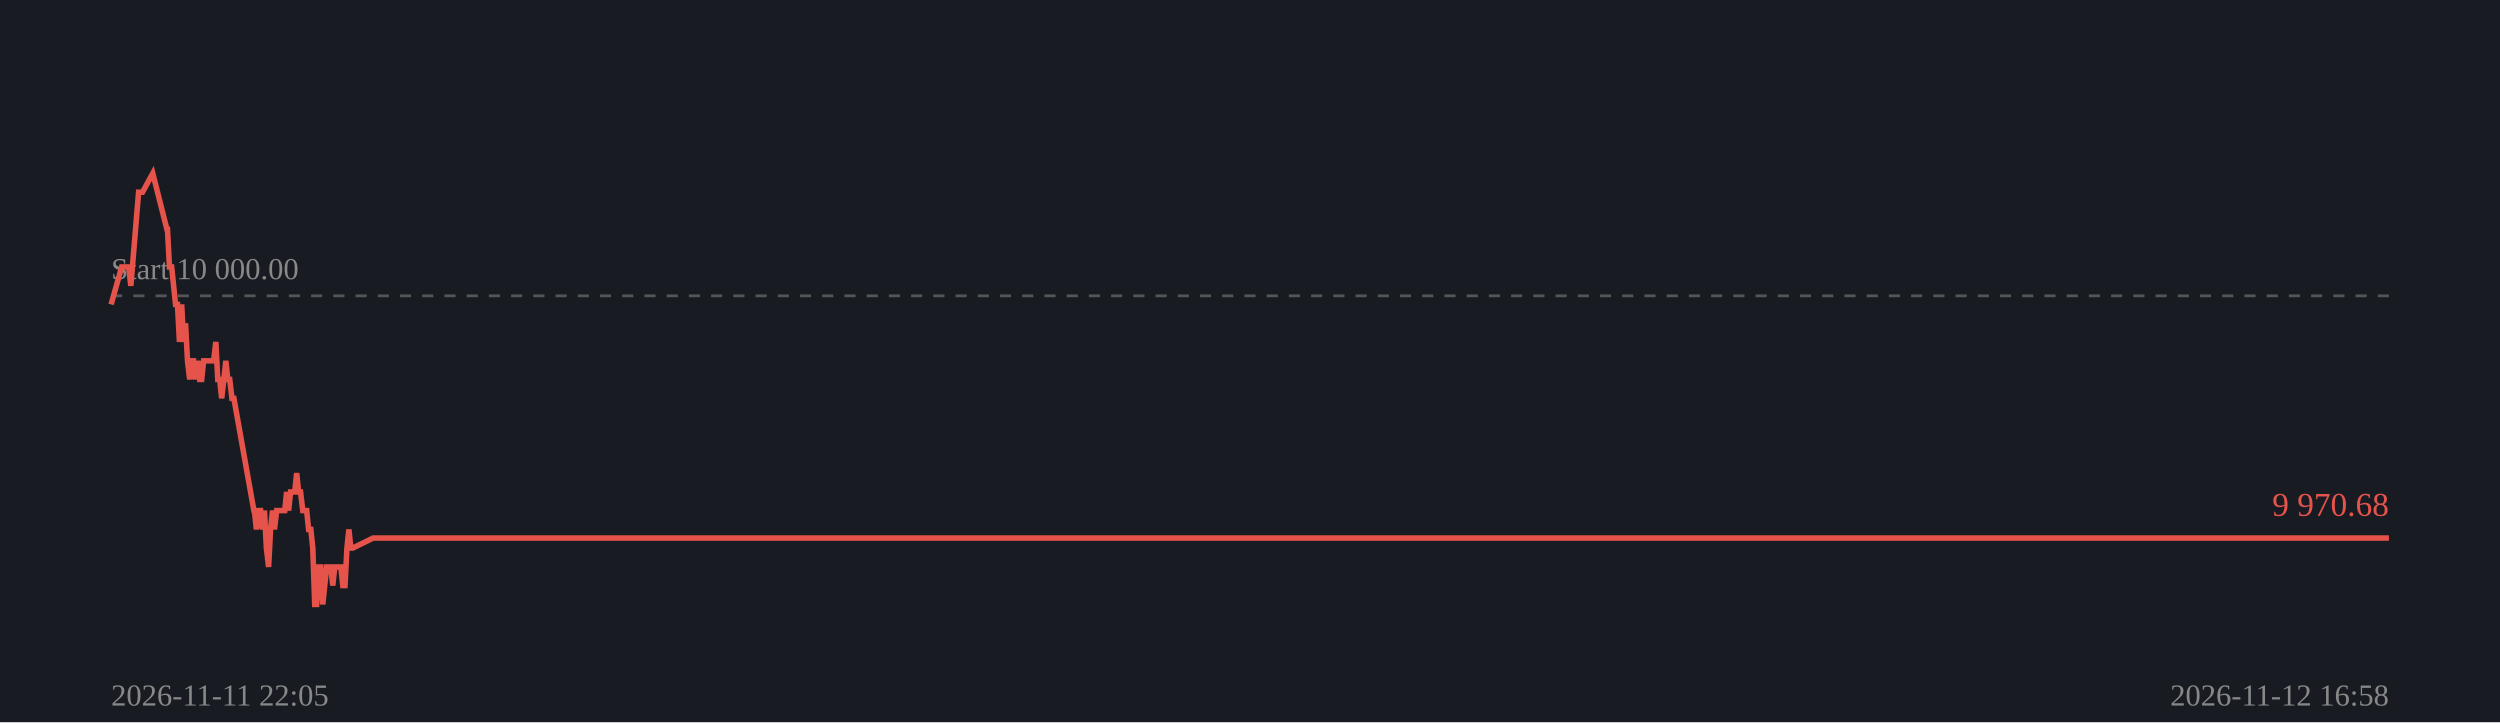
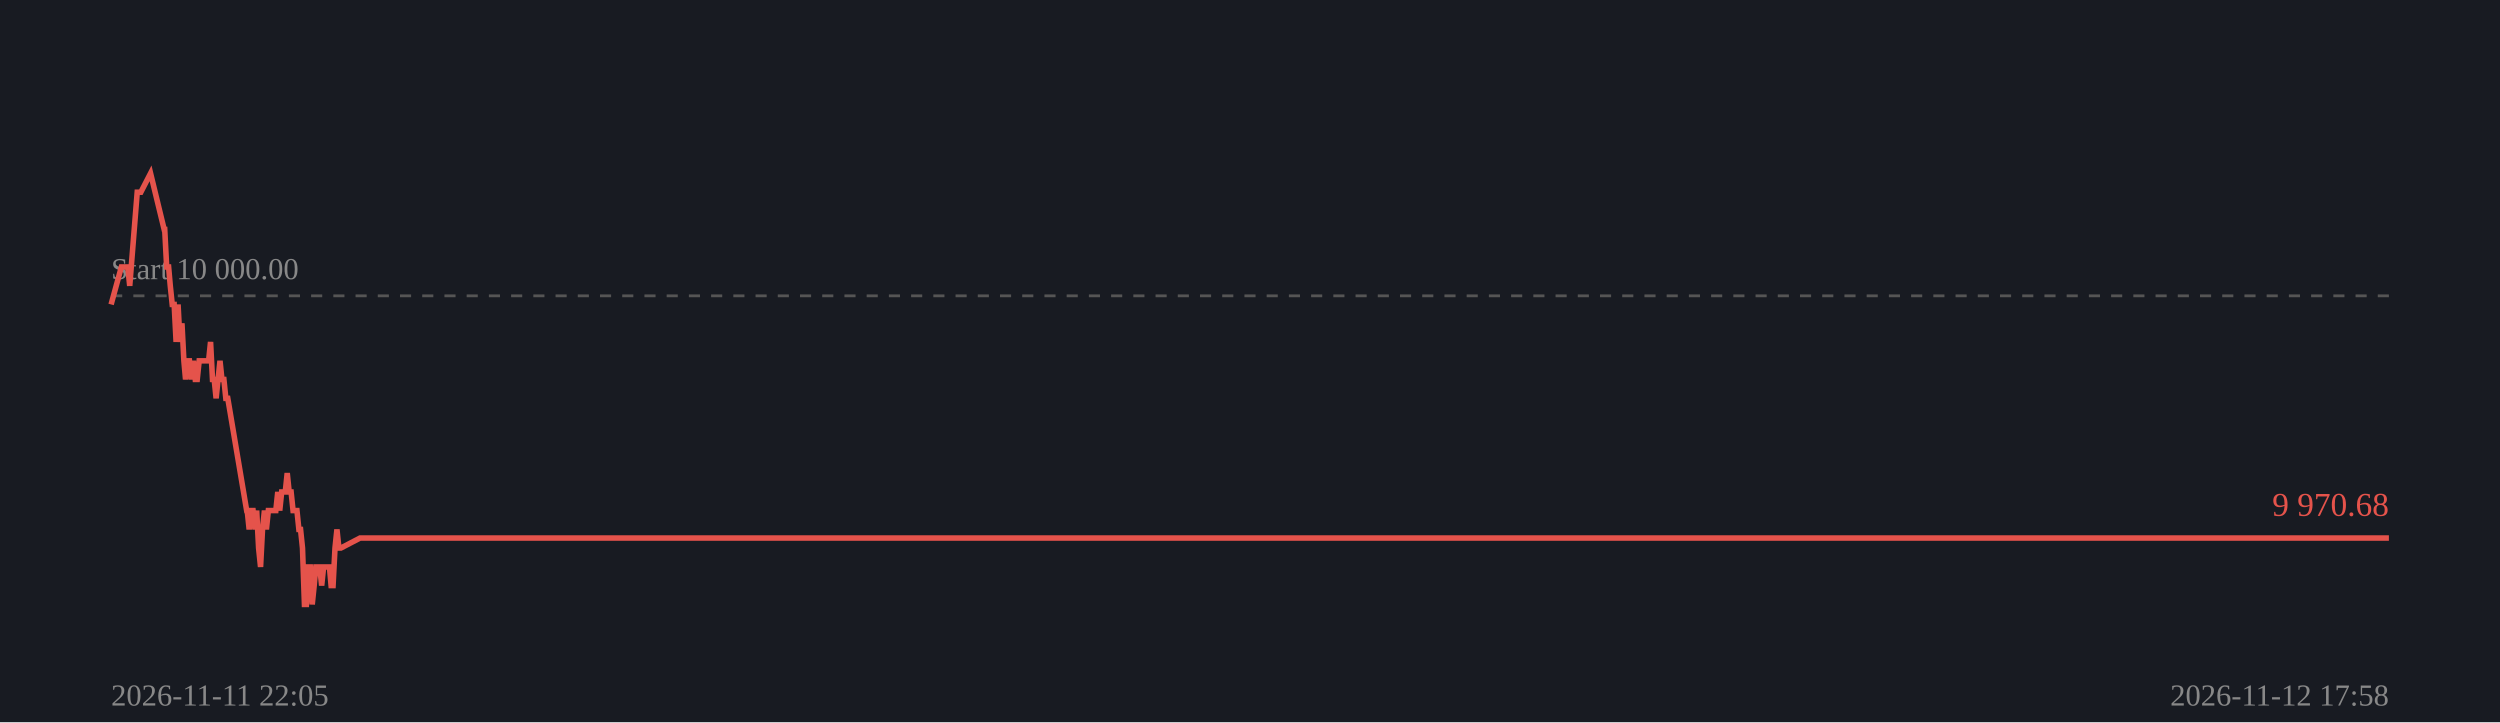
<svg xmlns="http://www.w3.org/2000/svg" viewBox="0 0 900 260" width="900" height="260">
  <rect width="900" height="260" fill="#181b22" />
  <line x1="40" y1="106.5" x2="860" y2="106.5" stroke="#555" stroke-dasharray="4 4" />
  <text x="40" y="100.5" fill="#888" font-size="11">Start 10 000.00</text>
-   <path d="M40.0,109.6 L43.8,96.1 L46.3,96.1 L47.1,102.9 L49.9,69.2 L51.3,69.2 L55.0,62.4 L60.1,82.6 L60.3,82.6 L61.0,96.1 L61.8,96.1 L62.5,102.9 L63.2,109.6 L63.9,109.6 L64.6,123.1 L65.4,109.6 L66.1,123.1 L66.8,116.4 L67.5,129.9 L68.3,136.6 L69.0,129.9 L69.7,129.9 L70.4,136.6 L71.2,129.9 L71.9,136.6 L72.6,136.6 L73.3,129.9 L74.1,129.9 L74.8,129.9 L75.5,129.9 L76.2,129.9 L76.9,129.9 L77.7,123.1 L78.4,136.6 L79.1,136.6 L79.8,143.4 L80.6,136.6 L81.3,129.9 L82.0,136.6 L82.7,136.6 L83.5,143.4 L84.2,143.4 L91.4,183.8 L91.6,183.8 L92.3,190.6 L93.0,183.8 L93.8,183.8 L94.5,190.6 L95.2,183.8 L95.9,197.3 L96.7,204.1 L97.4,190.6 L98.1,183.8 L98.8,190.6 L99.6,183.8 L100.3,183.8 L101.0,183.8 L101.7,183.8 L102.5,183.8 L103.2,177.1 L103.9,183.8 L104.6,177.1 L105.3,177.1 L106.1,177.1 L106.8,170.3 L107.5,177.1 L108.2,177.1 L109.0,183.8 L109.7,183.8 L110.4,183.8 L111.1,190.6 L111.9,190.6 L112.6,197.3 L113.3,217.6 L114.0,217.6 L114.8,204.1 L115.5,204.1 L116.2,217.6 L116.9,210.8 L117.6,204.1 L118.4,204.1 L119.1,204.1 L119.8,210.8 L120.5,204.1 L121.3,204.1 L122.0,204.1 L122.7,204.1 L123.4,210.8 L124.2,210.8 L124.9,197.3 L125.6,190.6 L126.3,197.3 L127.0,197.3 L134.3,193.7 L134.5,193.7 L135.2,193.7 L136.0,193.7 L136.7,193.7 L137.4,193.7 L138.1,193.7 L138.9,193.7 L139.6,193.7 L140.3,193.7 L141.0,193.7 L141.7,193.7 L142.5,193.7 L143.2,193.7 L143.9,193.7 L144.6,193.7 L145.4,193.7 L146.1,193.7 L146.8,193.7 L147.5,193.7 L148.3,193.7 L149.0,193.7 L149.7,193.7 L150.4,193.7 L151.2,193.7 L151.9,193.7 L152.6,193.7 L153.3,193.7 L154.0,193.7 L154.8,193.7 L155.5,193.7 L156.2,193.7 L156.9,193.7 L157.7,193.7 L158.4,193.7 L159.1,193.7 L159.8,193.7 L160.6,193.7 L161.3,193.7 L162.0,193.7 L162.7,193.7 L163.5,193.7 L164.2,193.7 L164.9,193.7 L165.6,193.7 L166.3,193.7 L167.1,193.7 L167.8,193.7 L168.5,193.7 L169.2,193.7 L170.0,193.7 L170.7,193.7 L171.8,193.7 L171.9,193.7 L172.7,193.7 L173.4,193.7 L174.1,193.7 L174.8,193.7 L175.5,193.7 L176.3,193.7 L177.0,193.7 L177.7,193.7 L178.4,193.7 L179.2,193.7 L179.9,193.7 L180.6,193.7 L181.3,193.7 L182.1,193.7 L182.8,193.7 L183.5,193.7 L184.2,193.7 L185.0,193.7 L185.7,193.7 L186.4,193.7 L187.1,193.7 L187.9,193.7 L188.6,193.7 L189.3,193.7 L190.0,193.7 L190.8,193.7 L191.5,193.7 L192.2,193.7 L192.9,193.7 L193.6,193.7 L194.4,193.7 L195.1,193.7 L195.8,193.7 L196.5,193.7 L197.3,193.7 L198.0,193.7 L198.7,193.7 L199.4,193.7 L200.2,193.7 L200.9,193.7 L201.6,193.7 L202.3,193.7 L203.1,193.7 L203.8,193.7 L204.5,193.7 L205.2,193.7 L205.9,193.7 L206.7,193.7 L207.4,193.7 L208.1,193.7 L208.8,193.7 L209.6,193.7 L210.3,193.7 L211.0,193.7 L211.7,193.7 L212.5,193.7 L213.2,193.7 L214.3,193.7 L214.5,193.7 L215.2,193.7 L215.9,193.7 L216.6,193.7 L217.3,193.7 L218.1,193.7 L218.8,193.7 L219.5,193.7 L220.2,193.7 L221.0,193.7 L221.7,193.7 L222.4,193.7 L223.1,193.7 L223.9,193.7 L224.6,193.7 L225.3,193.7 L226.0,193.7 L226.8,193.7 L227.5,193.7 L228.2,193.7 L228.9,193.7 L229.6,193.7 L230.4,193.7 L231.1,193.7 L231.8,193.7 L232.5,193.7 L233.3,193.7 L234.0,193.7 L234.7,193.7 L235.4,193.7 L236.2,193.7 L236.9,193.7 L237.6,193.7 L238.3,193.7 L239.1,193.7 L239.8,193.7 L240.5,193.7 L241.2,193.7 L241.9,193.7 L242.7,193.7 L243.4,193.7 L244.1,193.7 L244.8,193.7 L245.6,193.7 L246.3,193.7 L247.0,193.7 L247.7,193.7 L248.5,193.7 L249.2,193.7 L249.9,193.7 L250.6,193.7 L251.4,193.7 L252.1,193.7 L252.8,193.7 L253.5,193.7 L254.2,193.7 L255.0,193.7 L255.7,193.7 L256.8,193.7 L257.0,193.7 L257.7,193.7 L258.4,193.7 L259.1,193.7 L259.9,193.7 L260.6,193.7 L261.3,193.7 L262.0,193.7 L262.8,193.7 L263.5,193.7 L264.2,193.7 L264.9,193.7 L265.6,193.7 L266.4,193.7 L267.1,193.7 L267.8,193.7 L268.5,193.7 L269.3,193.7 L270.0,193.7 L270.7,193.7 L271.4,193.7 L272.2,193.7 L272.9,193.7 L273.6,193.7 L274.3,193.7 L275.1,193.7 L275.8,193.7 L276.5,193.7 L277.2,193.7 L277.9,193.7 L278.7,193.7 L279.4,193.7 L280.1,193.7 L280.8,193.7 L281.6,193.7 L282.3,193.7 L283.0,193.7 L283.7,193.7 L284.5,193.7 L285.2,193.7 L285.9,193.7 L286.6,193.7 L287.4,193.7 L288.1,193.7 L288.8,193.7 L289.5,193.7 L290.2,193.7 L291.0,193.7 L291.7,193.7 L292.4,193.7 L293.1,193.7 L293.9,193.7 L294.6,193.7 L295.3,193.7 L296.0,193.7 L296.8,193.7 L297.5,193.7 L298.2,193.7 L299.3,193.7 L299.4,193.7 L300.2,193.7 L300.9,193.7 L301.6,193.7 L302.3,193.7 L303.1,193.7 L303.8,193.7 L304.5,193.7 L305.2,193.7 L305.9,193.7 L306.7,193.7 L307.4,193.7 L308.1,193.7 L308.8,193.7 L309.6,193.7 L310.3,193.7 L311.0,193.7 L311.7,193.7 L312.5,193.7 L313.2,193.7 L313.9,193.7 L314.6,193.7 L315.4,193.7 L316.1,193.7 L316.8,193.7 L317.5,193.7 L318.3,193.7 L319.0,193.7 L319.7,193.7 L320.4,193.7 L321.1,193.7 L321.9,193.7 L322.6,193.7 L323.3,193.7 L324.0,193.7 L324.8,193.7 L325.5,193.7 L326.2,193.7 L326.9,193.7 L327.7,193.7 L328.4,193.7 L329.1,193.7 L329.8,193.7 L330.6,193.7 L331.3,193.7 L332.0,193.7 L332.7,193.7 L333.5,193.7 L334.2,193.7 L334.9,193.7 L335.6,193.7 L336.3,193.7 L337.1,193.7 L337.8,193.7 L338.5,193.7 L339.2,193.7 L340.0,193.7 L340.7,193.7 L341.8,193.7 L341.9,193.7 L342.6,193.7 L343.4,193.7 L344.1,193.7 L344.8,193.7 L345.5,193.7 L346.2,193.7 L347.0,193.7 L347.7,193.7 L348.4,193.7 L349.1,193.7 L349.9,193.7 L350.6,193.7 L351.3,193.7 L352.0,193.7 L352.8,193.7 L353.5,193.7 L354.2,193.7 L354.9,193.7 L355.7,193.7 L356.4,193.7 L357.1,193.7 L357.8,193.7 L358.5,193.7 L359.3,193.7 L360.0,193.7 L360.7,193.7 L361.4,193.7 L362.2,193.7 L362.9,193.7 L363.6,193.7 L364.3,193.7 L365.1,193.7 L365.8,193.7 L366.5,193.7 L367.2,193.7 L368.0,193.7 L368.7,193.7 L369.4,193.7 L370.1,193.7 L370.9,193.7 L371.6,193.7 L372.3,193.7 L373.0,193.7 L373.7,193.7 L374.5,193.7 L375.2,193.7 L375.9,193.7 L376.6,193.7 L377.4,193.7 L378.1,193.7 L378.8,193.7 L379.5,193.7 L380.3,193.7 L381.0,193.7 L381.7,193.7 L382.4,193.7 L383.2,193.7 L384.3,193.7 L384.5,193.7 L385.2,193.7 L385.9,193.7 L386.7,193.7 L387.4,193.7 L388.1,193.7 L388.8,193.7 L389.5,193.7 L390.3,193.7 L391.0,193.7 L391.7,193.7 L392.4,193.7 L393.2,193.7 L393.9,193.7 L394.6,193.7 L395.3,193.7 L396.1,193.7 L396.8,193.7 L397.5,193.7 L398.2,193.7 L399.0,193.7 L399.7,193.7 L400.4,193.7 L401.1,193.7 L401.8,193.7 L402.6,193.7 L403.3,193.7 L404.0,193.7 L404.7,193.7 L405.5,193.7 L406.2,193.7 L406.9,193.7 L407.6,193.7 L408.4,193.7 L409.1,193.7 L409.8,193.7 L410.5,193.7 L411.3,193.7 L412.0,193.7 L412.7,193.7 L413.4,193.7 L414.1,193.7 L414.9,193.7 L415.6,193.7 L416.3,193.7 L417.0,193.7 L417.8,193.7 L418.5,193.7 L419.2,193.7 L419.9,193.7 L420.7,193.7 L421.4,193.7 L422.1,193.7 L422.8,193.7 L423.5,193.7 L424.3,193.7 L425.0,193.7 L425.7,193.7 L426.8,193.7 L427.0,193.7 L427.7,193.7 L428.4,193.7 L429.2,193.7 L429.9,193.7 L430.6,193.7 L431.3,193.7 L432.4,193.7 L432.6,193.7 L433.3,193.7 L434.0,193.7 L434.8,193.7 L435.5,193.7 L436.2,193.7 L436.9,193.7 L437.6,193.7 L438.4,193.7 L439.1,193.7 L439.8,193.7 L440.5,193.7 L441.3,193.7 L442.0,193.7 L442.7,193.7 L443.4,193.7 L444.2,193.7 L444.9,193.7 L445.6,193.7 L446.3,193.7 L447.1,193.7 L447.8,193.7 L448.5,193.7 L449.2,193.7 L449.9,193.7 L450.7,193.7 L451.4,193.7 L452.1,193.7 L452.8,193.7 L453.6,193.7 L454.3,193.7 L455.0,193.7 L455.7,193.7 L456.5,193.7 L457.2,193.7 L457.9,193.7 L458.6,193.7 L459.4,193.7 L460.1,193.7 L460.8,193.7 L461.5,193.7 L462.2,193.7 L463.0,193.7 L463.7,193.7 L464.4,193.7 L465.1,193.7 L465.9,193.7 L466.6,193.7 L467.3,193.7 L468.0,193.7 L468.8,193.7 L469.5,193.7 L470.2,193.7 L470.9,193.7 L471.7,193.7 L472.4,193.7 L473.1,193.7 L473.8,193.7 L475.0,193.7 L475.1,193.7 L475.8,193.7 L476.6,193.7 L477.3,193.7 L478.0,193.7 L478.7,193.7 L479.5,193.7 L480.2,193.7 L480.9,193.7 L481.6,193.7 L482.4,193.7 L483.1,193.7 L483.8,193.7 L484.5,193.7 L485.3,193.7 L486.0,193.7 L486.7,193.7 L487.4,193.7 L488.1,193.7 L488.9,193.7 L489.6,193.7 L490.3,193.7 L491.0,193.7 L491.8,193.7 L492.5,193.7 L493.2,193.7 L493.9,193.7 L494.7,193.7 L495.4,193.7 L496.1,193.7 L496.8,193.7 L497.6,193.7 L498.3,193.7 L499.0,193.7 L499.7,193.7 L500.5,193.7 L501.2,193.7 L501.9,193.7 L502.6,193.7 L503.4,193.7 L504.1,193.7 L504.8,193.7 L505.5,193.7 L506.2,193.7 L507.0,193.7 L507.7,193.7 L508.4,193.7 L509.1,193.7 L509.9,193.7 L510.6,193.7 L511.3,193.7 L512.0,193.7 L512.8,193.7 L513.5,193.7 L514.2,193.7 L514.9,193.7 L515.7,193.7 L516.4,193.7 L517.5,193.7 L517.7,193.7 L518.4,193.7 L519.1,193.7 L519.9,193.7 L520.6,193.7 L521.3,193.7 L522.0,193.7 L522.8,193.7 L523.5,193.7 L524.2,193.7 L524.9,193.7 L525.7,193.7 L526.4,193.7 L527.1,193.7 L527.8,193.7 L528.6,193.7 L529.3,193.7 L530.0,193.7 L530.7,193.7 L531.5,193.7 L532.2,193.7 L532.9,193.7 L533.6,193.7 L534.4,193.7 L535.1,193.7 L535.8,193.7 L536.5,193.7 L537.3,193.7 L538.0,193.7 L538.7,193.7 L539.4,193.7 L540.1,193.7 L540.9,193.7 L541.6,193.7 L542.3,193.7 L543.0,193.7 L543.8,193.7 L544.5,193.7 L545.2,193.7 L545.9,193.7 L546.7,193.7 L547.4,193.7 L548.1,193.7 L548.8,193.7 L549.6,193.7 L550.3,193.7 L551.0,193.7 L551.7,193.7 L552.4,193.7 L553.2,193.7 L553.9,193.7 L554.6,193.7 L555.3,193.7 L556.1,193.7 L556.8,193.7 L557.5,193.7 L558.2,193.7 L559.0,193.7 L606.4,193.7 L606.6,193.7 L607.3,193.7 L608.0,193.7 L608.7,193.7 L609.5,193.7 L610.2,193.7 L610.9,193.7 L611.6,193.7 L612.4,193.7 L613.1,193.7 L613.8,193.7 L614.5,193.7 L615.2,193.7 L616.0,193.7 L616.7,193.7 L617.4,193.7 L618.1,193.7 L618.9,193.7 L619.6,193.7 L620.3,193.7 L621.0,193.7 L621.8,193.7 L622.5,193.7 L623.2,193.7 L623.9,193.7 L624.7,193.7 L625.4,193.7 L626.1,193.7 L626.8,193.7 L627.5,193.7 L628.3,193.7 L629.0,193.7 L629.7,193.7 L630.4,193.7 L631.2,193.7 L631.9,193.7 L632.6,193.7 L633.3,193.7 L634.1,193.7 L634.8,193.7 L635.5,193.7 L636.2,193.7 L637.0,193.7 L637.7,193.7 L638.4,193.7 L639.1,193.7 L639.8,193.7 L640.6,193.7 L641.3,193.7 L642.0,193.7 L642.7,193.7 L643.5,193.7 L644.1,193.7 L644.2,193.7 L644.9,193.7 L645.6,193.7 L646.3,193.7 L647.1,193.7 L647.8,193.7 L648.5,193.7 L649.2,193.7 L650.0,193.7 L650.7,193.7 L651.4,193.7 L652.1,193.7 L652.9,193.7 L653.6,193.7 L654.3,193.7 L655.0,193.7 L655.7,193.7 L656.5,193.7 L657.2,193.7 L657.9,193.7 L658.6,193.7 L659.4,193.7 L660.1,193.7 L660.8,193.7 L661.5,193.7 L662.3,193.7 L663.0,193.7 L663.7,193.7 L664.4,193.7 L665.2,193.7 L665.9,193.7 L666.6,193.7 L667.3,193.7 L668.1,193.7 L668.8,193.7 L669.5,193.7 L670.2,193.7 L671.0,193.7 L671.7,193.7 L672.4,193.7 L673.1,193.7 L673.9,193.7 L674.6,193.7 L675.3,193.7 L676.0,193.7 L676.7,193.7 L677.5,193.7 L678.2,193.7 L678.9,193.7 L679.6,193.7 L680.4,193.7 L681.1,193.7 L681.8,193.7 L682.5,193.7 L683.3,193.7 L684.0,193.7 L684.7,193.7 L685.4,193.7 L686.2,193.7 L686.9,193.7 L687.5,193.7 L687.6,193.7 L688.4,193.7 L689.1,193.7 L689.8,193.7 L690.5,193.7 L691.2,193.7 L692.0,193.7 L692.7,193.7 L693.4,193.7 L694.1,193.7 L694.9,193.7 L695.6,193.7 L696.3,193.7 L697.0,193.7 L697.8,193.7 L698.5,193.7 L699.2,193.7 L699.9,193.7 L700.7,193.7 L701.4,193.7 L702.1,193.7 L702.8,193.7 L703.6,193.7 L704.3,193.7 L705.0,193.7 L705.7,193.7 L706.5,193.7 L707.2,193.7 L707.9,193.7 L708.6,193.7 L709.4,193.7 L710.1,193.7 L710.8,193.7 L711.5,193.7 L712.3,193.7 L713.0,193.7 L713.7,193.7 L714.4,193.7 L715.1,193.7 L715.9,193.7 L716.6,193.7 L717.3,193.7 L718.0,193.7 L718.8,193.7 L719.5,193.7 L720.2,193.7 L720.9,193.7 L721.7,193.7 L722.4,193.7 L723.1,193.7 L723.8,193.7 L724.6,193.7 L725.3,193.7 L726.0,193.7 L726.7,193.7 L727.4,193.7 L728.2,193.7 L728.9,193.7 L729.6,193.7 L730.3,193.7 L730.8,193.7 L731.0,193.7 L731.7,193.7 L732.4,193.7 L733.2,193.7 L733.9,193.7 L734.6,193.7 L735.3,193.7 L736.1,193.7 L736.8,193.7 L737.5,193.7 L738.2,193.7 L739.0,193.7 L739.7,193.7 L740.4,193.7 L741.1,193.7 L741.9,193.7 L742.6,193.7 L743.3,193.7 L744.0,193.7 L744.7,193.7 L745.5,193.7 L746.2,193.7 L746.9,193.7 L747.6,193.7 L748.4,193.7 L749.1,193.7 L749.8,193.7 L750.5,193.7 L751.3,193.7 L752.0,193.7 L752.7,193.7 L753.4,193.7 L754.2,193.7 L754.9,193.7 L755.6,193.7 L756.3,193.7 L757.0,193.7 L757.8,193.7 L758.5,193.7 L759.2,193.7 L759.9,193.7 L760.7,193.7 L761.4,193.7 L762.1,193.7 L762.8,193.7 L763.6,193.7 L764.3,193.7 L765.0,193.7 L765.7,193.7 L766.5,193.7 L767.2,193.7 L767.9,193.7 L768.6,193.7 L769.3,193.7 L770.1,193.7 L770.8,193.7 L771.5,193.7 L772.2,193.7 L773.0,193.7 L773.7,193.7 L774.4,193.7 L774.6,193.7 L775.3,193.7 L776.0,193.7 L776.8,193.7 L777.5,193.7 L778.2,193.7 L778.9,193.7 L779.7,193.7 L780.4,193.7 L781.1,193.7 L781.8,193.7 L782.6,193.7 L783.3,193.7 L784.0,193.7 L784.7,193.7 L785.4,193.7 L786.2,193.7 L786.9,193.7 L787.6,193.7 L788.3,193.7 L789.1,193.7 L789.8,193.7 L790.5,193.7 L791.2,193.7 L792.0,193.7 L792.7,193.7 L793.4,193.7 L794.1,193.7 L794.9,193.7 L795.6,193.7 L796.3,193.7 L797.0,193.7 L797.8,193.7 L798.5,193.7 L799.2,193.7 L799.9,193.7 L800.6,193.7 L801.4,193.7 L802.1,193.7 L802.8,193.7 L803.5,193.7 L804.3,193.7 L805.0,193.7 L805.7,193.7 L806.4,193.7 L807.2,193.7 L807.9,193.7 L808.6,193.7 L809.3,193.7 L810.1,193.7 L810.8,193.7 L811.5,193.7 L812.2,193.7 L813.0,193.7 L813.7,193.7 L814.4,193.7 L815.1,193.7 L815.8,193.7 L816.6,193.7 L817.8,193.7 L818.0,193.7 L818.7,193.7 L819.5,193.7 L820.2,193.7 L820.9,193.7 L821.6,193.7 L822.4,193.7 L823.1,193.7 L823.8,193.7 L824.5,193.7 L825.3,193.7 L826.0,193.7 L826.7,193.7 L827.4,193.7 L828.2,193.7 L828.9,193.7 L829.6,193.7 L830.3,193.7 L831.0,193.7 L831.8,193.7 L832.5,193.7 L833.2,193.7 L833.9,193.7 L834.7,193.7 L835.4,193.7 L836.1,193.7 L836.8,193.7 L837.6,193.7 L838.3,193.7 L839.0,193.7 L839.7,193.7 L840.5,193.7 L841.2,193.7 L841.9,193.7 L842.6,193.7 L843.3,193.7 L844.1,193.7 L844.8,193.7 L845.5,193.7 L846.2,193.7 L847.0,193.7 L847.7,193.7 L848.4,193.7 L849.1,193.7 L849.9,193.7 L850.6,193.7 L851.3,193.7 L852.0,193.7 L852.8,193.7 L853.5,193.7 L854.2,193.7 L854.9,193.7 L855.7,193.7 L856.4,193.7 L857.1,193.7 L857.8,193.7 L858.5,193.7 L859.3,193.7 L860.0,193.7" fill="none" stroke="#e5534b" stroke-width="2" />
+   <path d="M40.0,109.6 L43.7,96.1 L46.0,96.1 L46.7,102.9 L49.4,69.2 L50.7,69.2 L54.2,62.4 L59.1,82.6 L59.3,82.6 L60.0,96.1 L60.7,96.1 L61.3,102.9 L62.0,109.6 L62.7,109.6 L63.4,123.1 L64.1,109.6 L64.8,123.1 L65.5,116.4 L66.2,129.9 L66.8,136.6 L67.5,129.9 L68.2,129.9 L68.9,136.6 L69.6,129.9 L70.3,136.6 L71.0,136.6 L71.7,129.9 L72.3,129.9 L73.0,129.9 L73.7,129.9 L74.4,129.9 L75.1,129.9 L75.8,123.1 L76.5,136.6 L77.1,136.6 L77.8,143.4 L78.5,136.6 L79.2,129.9 L79.9,136.6 L80.6,136.6 L81.3,143.4 L82.0,143.4 L88.8,183.8 L89.0,183.8 L89.7,190.6 L90.4,183.8 L91.1,183.8 L91.8,190.6 L92.4,183.8 L93.1,197.3 L93.8,204.1 L94.5,190.6 L95.2,183.8 L95.9,190.6 L96.6,183.8 L97.3,183.8 L97.9,183.8 L98.6,183.8 L99.3,183.8 L100.0,177.1 L100.7,183.8 L101.4,177.1 L102.1,177.1 L102.7,177.1 L103.4,170.3 L104.1,177.1 L104.8,177.1 L105.5,183.8 L106.2,183.8 L106.9,183.8 L107.6,190.6 L108.2,190.6 L108.9,197.3 L109.6,217.6 L110.3,217.6 L111.0,204.1 L111.7,204.1 L112.4,217.6 L113.1,210.8 L113.7,204.1 L114.4,204.1 L115.1,204.1 L115.8,210.8 L116.5,204.1 L117.2,204.1 L117.9,204.1 L118.6,204.1 L119.2,210.8 L119.9,210.8 L120.6,197.3 L121.3,190.6 L122.0,197.3 L122.7,197.3 L129.6,193.7 L129.8,193.7 L130.4,193.7 L131.1,193.7 L131.8,193.7 L132.5,193.7 L133.2,193.7 L133.9,193.7 L134.6,193.7 L135.3,193.7 L135.9,193.7 L136.6,193.7 L137.3,193.7 L138.0,193.7 L138.7,193.7 L139.4,193.7 L140.1,193.7 L140.8,193.7 L141.4,193.7 L142.1,193.7 L142.8,193.7 L143.5,193.7 L144.2,193.7 L144.9,193.7 L145.6,193.7 L146.3,193.7 L146.9,193.7 L147.6,193.7 L148.3,193.7 L149.0,193.7 L149.7,193.7 L150.4,193.7 L151.1,193.7 L151.7,193.7 L152.4,193.7 L153.1,193.7 L153.8,193.7 L154.5,193.7 L155.2,193.7 L155.9,193.7 L156.6,193.7 L157.2,193.7 L157.9,193.7 L158.6,193.7 L159.3,193.7 L160.0,193.7 L160.7,193.7 L161.4,193.7 L162.1,193.7 L162.7,193.7 L163.4,193.7 L164.1,193.7 L165.2,193.7 L165.3,193.7 L166.0,193.7 L166.7,193.7 L167.4,193.7 L168.0,193.7 L168.7,193.7 L169.4,193.7 L170.1,193.7 L170.8,193.7 L171.5,193.7 L172.2,193.7 L172.9,193.7 L173.5,193.7 L174.2,193.7 L174.9,193.7 L175.6,193.7 L176.3,193.7 L177.0,193.7 L177.7,193.7 L178.4,193.7 L179.1,193.7 L179.7,193.7 L180.4,193.7 L181.1,193.7 L181.8,193.7 L182.5,193.7 L183.2,193.7 L183.9,193.7 L184.5,193.7 L185.2,193.7 L185.9,193.7 L186.6,193.7 L187.3,193.7 L188.0,193.7 L188.7,193.7 L189.4,193.7 L190.0,193.7 L190.7,193.7 L191.4,193.7 L192.1,193.7 L192.8,193.7 L193.5,193.7 L194.2,193.7 L194.9,193.7 L195.5,193.7 L196.2,193.7 L196.9,193.7 L197.6,193.7 L198.3,193.7 L199.0,193.7 L199.7,193.7 L200.4,193.7 L201.0,193.7 L201.7,193.7 L202.4,193.7 L203.1,193.7 L203.8,193.7 L204.5,193.7 L205.5,193.7 L205.7,193.7 L206.4,193.7 L207.1,193.7 L207.7,193.7 L208.4,193.7 L209.1,193.7 L209.8,193.7 L210.5,193.7 L211.2,193.7 L211.9,193.7 L212.6,193.7 L213.2,193.7 L213.9,193.7 L214.6,193.7 L215.3,193.7 L216.0,193.7 L216.7,193.7 L217.4,193.7 L218.1,193.7 L218.7,193.7 L219.4,193.7 L220.1,193.7 L220.8,193.7 L221.5,193.7 L222.2,193.7 L222.9,193.7 L223.5,193.7 L224.2,193.7 L224.9,193.7 L225.6,193.7 L226.3,193.7 L227.0,193.7 L227.7,193.7 L228.4,193.7 L229.0,193.7 L229.7,193.7 L230.4,193.7 L231.1,193.7 L231.8,193.7 L232.5,193.7 L233.2,193.7 L233.9,193.7 L234.5,193.7 L235.2,193.7 L235.9,193.7 L236.6,193.7 L237.3,193.7 L238.0,193.7 L238.7,193.7 L239.4,193.7 L240.0,193.7 L240.7,193.7 L241.4,193.7 L242.1,193.7 L242.8,193.7 L243.5,193.7 L244.2,193.7 L244.9,193.7 L245.9,193.7 L246.1,193.7 L246.7,193.7 L247.4,193.7 L248.1,193.7 L248.8,193.7 L249.5,193.7 L250.2,193.7 L250.9,193.7 L251.6,193.7 L252.2,193.7 L252.9,193.7 L253.6,193.7 L254.3,193.7 L255.0,193.7 L255.7,193.7 L256.4,193.7 L257.1,193.7 L257.7,193.7 L258.4,193.7 L259.1,193.7 L259.8,193.7 L260.5,193.7 L261.2,193.7 L261.9,193.7 L262.5,193.7 L263.2,193.7 L263.9,193.7 L264.6,193.7 L265.3,193.7 L266.0,193.7 L266.7,193.7 L267.4,193.7 L268.0,193.7 L268.7,193.7 L269.4,193.7 L270.1,193.7 L270.8,193.7 L271.5,193.7 L272.2,193.7 L272.9,193.7 L273.5,193.7 L274.2,193.7 L274.9,193.7 L275.6,193.7 L276.3,193.7 L277.0,193.7 L277.7,193.7 L278.4,193.7 L279.0,193.7 L279.7,193.7 L280.4,193.7 L281.1,193.7 L281.8,193.7 L282.5,193.7 L283.2,193.7 L283.8,193.7 L284.5,193.7 L285.2,193.7 L286.3,193.7 L286.4,193.7 L287.1,193.7 L287.8,193.7 L288.5,193.7 L289.1,193.7 L289.8,193.7 L290.5,193.7 L291.2,193.7 L291.9,193.7 L292.6,193.7 L293.3,193.7 L294.0,193.7 L294.6,193.7 L295.3,193.7 L296.0,193.7 L296.7,193.7 L297.4,193.7 L298.1,193.7 L298.8,193.7 L299.5,193.7 L300.1,193.7 L300.8,193.7 L301.5,193.7 L302.2,193.7 L302.9,193.7 L303.6,193.7 L304.3,193.7 L304.9,193.7 L305.6,193.7 L306.3,193.7 L307.0,193.7 L307.7,193.7 L308.4,193.7 L309.1,193.7 L309.8,193.7 L310.4,193.7 L311.1,193.7 L311.8,193.7 L312.5,193.7 L313.2,193.7 L313.9,193.7 L314.6,193.7 L315.3,193.7 L315.9,193.7 L316.6,193.7 L317.3,193.7 L318.0,193.7 L318.7,193.7 L319.4,193.7 L320.1,193.7 L320.8,193.7 L321.4,193.7 L322.1,193.7 L322.8,193.7 L323.5,193.7 L324.2,193.7 L324.9,193.7 L325.6,193.7 L326.6,193.7 L326.7,193.7 L327.4,193.7 L328.1,193.7 L328.8,193.7 L329.5,193.7 L330.2,193.7 L330.9,193.7 L331.5,193.7 L332.2,193.7 L332.9,193.7 L333.6,193.7 L334.3,193.7 L335.0,193.7 L335.7,193.7 L336.3,193.7 L337.0,193.7 L337.7,193.7 L338.4,193.7 L339.1,193.7 L339.8,193.7 L340.5,193.7 L341.2,193.7 L341.8,193.7 L342.5,193.7 L343.2,193.7 L343.9,193.7 L344.6,193.7 L345.3,193.7 L346.0,193.7 L346.7,193.7 L347.3,193.7 L348.0,193.7 L348.7,193.7 L349.4,193.7 L350.1,193.7 L350.8,193.7 L351.5,193.7 L352.2,193.7 L352.8,193.7 L353.5,193.7 L354.2,193.7 L354.9,193.7 L355.6,193.7 L356.3,193.7 L357.0,193.7 L357.7,193.7 L358.3,193.7 L359.0,193.7 L359.7,193.7 L360.4,193.7 L361.1,193.7 L361.8,193.7 L362.5,193.7 L363.2,193.7 L363.8,193.7 L364.5,193.7 L365.2,193.7 L365.9,193.7 L367.0,193.7 L367.2,193.7 L367.9,193.7 L368.5,193.7 L369.2,193.7 L369.9,193.7 L370.6,193.7 L371.3,193.7 L372.0,193.7 L372.7,193.7 L373.3,193.7 L374.0,193.7 L374.7,193.7 L375.4,193.7 L376.1,193.7 L376.8,193.7 L377.5,193.7 L378.2,193.7 L378.8,193.7 L379.5,193.7 L380.2,193.7 L380.9,193.7 L381.6,193.7 L382.3,193.7 L383.0,193.7 L383.7,193.7 L384.3,193.7 L385.0,193.7 L385.7,193.7 L386.4,193.7 L387.1,193.7 L387.8,193.7 L388.5,193.7 L389.1,193.7 L389.8,193.7 L390.5,193.7 L391.2,193.7 L391.9,193.7 L392.6,193.7 L393.3,193.7 L394.0,193.7 L394.6,193.7 L395.3,193.7 L396.0,193.7 L396.7,193.7 L397.4,193.7 L398.1,193.7 L398.8,193.7 L399.5,193.7 L400.1,193.7 L400.8,193.7 L401.5,193.7 L402.2,193.7 L402.9,193.7 L403.6,193.7 L404.3,193.7 L404.9,193.7 L405.6,193.7 L406.3,193.7 L407.4,193.7 L407.5,193.7 L408.2,193.7 L408.9,193.7 L409.6,193.7 L410.3,193.7 L411.0,193.7 L411.7,193.7 L412.7,193.7 L412.8,193.7 L413.5,193.7 L414.2,193.7 L414.9,193.7 L415.6,193.7 L416.3,193.7 L417.0,193.7 L417.7,193.7 L418.3,193.7 L419.0,193.7 L419.7,193.7 L420.4,193.7 L421.1,193.7 L421.8,193.7 L422.5,193.7 L423.1,193.7 L423.8,193.7 L424.5,193.7 L425.2,193.7 L425.9,193.7 L426.6,193.7 L427.3,193.7 L428.0,193.7 L428.6,193.7 L429.3,193.7 L430.0,193.7 L430.7,193.7 L431.4,193.7 L432.1,193.7 L432.8,193.7 L433.5,193.7 L434.1,193.7 L434.8,193.7 L435.5,193.7 L436.2,193.7 L436.9,193.7 L437.6,193.7 L438.3,193.7 L439.0,193.7 L439.6,193.7 L440.3,193.7 L441.0,193.7 L441.7,193.7 L442.4,193.7 L443.1,193.7 L443.8,193.7 L444.5,193.7 L445.1,193.7 L445.8,193.7 L446.5,193.7 L447.2,193.7 L447.9,193.7 L448.6,193.7 L449.3,193.7 L449.9,193.7 L450.6,193.7 L451.3,193.7 L452.0,193.7 L453.1,193.7 L453.2,193.7 L453.9,193.7 L454.6,193.7 L455.3,193.7 L456.0,193.7 L456.7,193.7 L457.4,193.7 L458.1,193.7 L458.7,193.7 L459.4,193.7 L460.1,193.7 L460.8,193.7 L461.5,193.7 L462.2,193.7 L462.9,193.7 L463.6,193.7 L464.2,193.7 L464.9,193.7 L465.6,193.7 L466.3,193.7 L467.0,193.7 L467.7,193.7 L468.4,193.7 L469.1,193.7 L469.7,193.7 L470.4,193.7 L471.1,193.7 L471.8,193.7 L472.5,193.7 L473.2,193.7 L473.9,193.7 L474.6,193.7 L475.2,193.7 L475.9,193.7 L476.6,193.7 L477.3,193.7 L478.0,193.7 L478.7,193.7 L479.4,193.7 L480.1,193.7 L480.7,193.7 L481.4,193.7 L482.1,193.7 L482.8,193.7 L483.5,193.7 L484.2,193.7 L484.9,193.7 L485.6,193.7 L486.2,193.7 L486.9,193.7 L487.6,193.7 L488.3,193.7 L489.0,193.7 L489.7,193.7 L490.4,193.7 L491.1,193.7 L491.7,193.7 L492.4,193.7 L493.5,193.7 L493.7,193.7 L494.4,193.7 L495.1,193.7 L495.7,193.7 L496.4,193.7 L497.1,193.7 L497.8,193.7 L498.5,193.7 L499.2,193.7 L499.9,193.7 L500.6,193.7 L501.2,193.7 L501.9,193.7 L502.6,193.7 L503.3,193.7 L504.0,193.7 L504.7,193.7 L505.4,193.7 L506.1,193.7 L506.7,193.7 L507.4,193.7 L508.1,193.7 L508.8,193.7 L509.5,193.7 L510.2,193.7 L510.9,193.7 L511.6,193.7 L512.3,193.7 L512.9,193.7 L513.6,193.7 L514.3,193.7 L515.0,193.7 L515.7,193.7 L516.4,193.7 L517.1,193.7 L517.7,193.7 L518.4,193.7 L519.1,193.7 L519.8,193.7 L520.5,193.7 L521.2,193.7 L521.9,193.7 L522.6,193.7 L523.2,193.7 L523.9,193.7 L524.6,193.7 L525.3,193.7 L526.0,193.7 L526.7,193.7 L527.4,193.7 L528.1,193.7 L528.7,193.7 L529.4,193.7 L530.1,193.7 L530.8,193.7 L531.5,193.7 L532.2,193.7 L532.9,193.7 L578.0,193.7 L578.1,193.7 L578.8,193.7 L579.5,193.7 L580.1,193.7 L580.8,193.7 L581.5,193.7 L582.2,193.7 L582.9,193.7 L583.6,193.7 L584.3,193.7 L585.0,193.7 L585.6,193.7 L586.3,193.7 L587.0,193.7 L587.7,193.7 L588.4,193.7 L589.1,193.7 L589.8,193.7 L590.4,193.7 L591.1,193.7 L591.8,193.7 L592.5,193.7 L593.2,193.7 L593.9,193.7 L594.6,193.7 L595.3,193.7 L595.9,193.7 L596.6,193.7 L597.3,193.7 L598.0,193.7 L598.7,193.7 L599.4,193.7 L600.1,193.7 L600.8,193.7 L601.4,193.7 L602.1,193.7 L602.8,193.7 L603.5,193.7 L604.2,193.7 L604.9,193.7 L605.6,193.7 L606.3,193.7 L606.9,193.7 L607.6,193.7 L608.3,193.7 L609.0,193.7 L609.7,193.7 L610.4,193.7 L611.1,193.7 L611.7,193.7 L612.4,193.7 L613.1,193.7 L613.7,193.7 L613.8,193.7 L614.5,193.7 L615.2,193.7 L615.9,193.7 L616.5,193.7 L617.2,193.7 L617.9,193.7 L618.6,193.7 L619.3,193.7 L620.0,193.7 L620.7,193.7 L621.4,193.7 L622.0,193.7 L622.7,193.7 L623.4,193.7 L624.1,193.7 L624.8,193.7 L625.5,193.7 L626.2,193.7 L626.9,193.7 L627.5,193.7 L628.2,193.7 L628.9,193.7 L629.6,193.7 L630.3,193.7 L631.0,193.7 L631.7,193.7 L632.4,193.7 L633.0,193.7 L633.7,193.7 L634.4,193.7 L635.1,193.7 L635.8,193.7 L636.5,193.7 L637.2,193.7 L637.9,193.7 L638.5,193.7 L639.2,193.7 L639.9,193.7 L640.6,193.7 L641.3,193.7 L642.0,193.7 L642.7,193.7 L643.4,193.7 L644.0,193.7 L644.7,193.7 L645.4,193.7 L646.1,193.7 L646.8,193.7 L647.5,193.7 L648.2,193.7 L648.9,193.7 L649.5,193.7 L650.2,193.7 L650.9,193.7 L651.6,193.7 L652.3,193.7 L653.0,193.7 L653.7,193.7 L654.4,193.7 L654.9,193.7 L655.1,193.7 L655.8,193.7 L656.4,193.7 L657.1,193.7 L657.8,193.7 L658.5,193.7 L659.2,193.7 L659.9,193.7 L660.6,193.7 L661.3,193.7 L661.9,193.7 L662.6,193.7 L663.3,193.7 L664.0,193.7 L664.7,193.7 L665.4,193.7 L666.1,193.7 L666.7,193.7 L667.4,193.7 L668.1,193.7 L668.8,193.7 L669.5,193.7 L670.2,193.7 L670.9,193.7 L671.6,193.7 L672.3,193.7 L672.9,193.7 L673.6,193.7 L674.3,193.7 L675.0,193.7 L675.7,193.7 L676.4,193.7 L677.1,193.7 L677.8,193.7 L678.5,193.7 L679.1,193.7 L679.8,193.7 L680.5,193.7 L681.2,193.7 L681.9,193.7 L682.6,193.7 L683.3,193.7 L684.0,193.7 L684.6,193.7 L685.3,193.7 L686.0,193.7 L686.7,193.7 L687.4,193.7 L688.1,193.7 L688.8,193.7 L689.4,193.7 L690.1,193.7 L690.8,193.7 L691.5,193.7 L692.2,193.7 L692.9,193.7 L693.6,193.7 L694.3,193.7 L694.9,193.7 L695.6,193.7 L696.1,193.7 L696.3,193.7 L696.9,193.7 L697.6,193.7 L698.3,193.7 L699.0,193.7 L699.7,193.7 L700.4,193.7 L701.1,193.7 L701.8,193.7 L702.4,193.7 L703.1,193.7 L703.8,193.7 L704.5,193.7 L705.2,193.7 L705.9,193.7 L706.6,193.7 L707.3,193.7 L707.9,193.7 L708.6,193.7 L709.3,193.7 L710.0,193.7 L710.7,193.7 L711.4,193.7 L712.1,193.7 L712.7,193.7 L713.4,193.7 L714.1,193.7 L714.8,193.7 L715.5,193.7 L716.2,193.7 L716.9,193.7 L717.6,193.7 L718.2,193.7 L718.9,193.7 L719.6,193.7 L720.3,193.7 L721.0,193.7 L721.7,193.7 L722.4,193.7 L723.1,193.7 L723.7,193.7 L724.4,193.7 L725.1,193.7 L725.8,193.7 L726.5,193.7 L727.2,193.7 L727.9,193.7 L728.6,193.7 L729.2,193.7 L729.9,193.7 L730.6,193.7 L731.3,193.7 L732.0,193.7 L732.7,193.7 L733.4,193.7 L734.1,193.7 L734.7,193.7 L735.4,193.7 L736.1,193.7 L736.8,193.7 L737.4,193.7 L737.7,193.7 L738.3,193.7 L739.0,193.7 L739.7,193.7 L740.4,193.7 L741.1,193.7 L741.8,193.7 L742.5,193.7 L743.2,193.7 L743.8,193.7 L744.5,193.7 L745.2,193.7 L745.9,193.7 L746.6,193.7 L747.3,193.7 L748.0,193.7 L748.7,193.7 L749.3,193.7 L750.0,193.7 L750.7,193.7 L751.4,193.7 L752.1,193.7 L752.8,193.7 L753.5,193.7 L754.2,193.7 L754.8,193.7 L755.5,193.7 L756.2,193.7 L756.9,193.7 L757.6,193.7 L758.3,193.7 L759.0,193.7 L759.7,193.7 L760.3,193.7 L761.0,193.7 L761.7,193.7 L762.4,193.7 L763.1,193.7 L763.8,193.7 L764.5,193.7 L765.2,193.7 L765.8,193.7 L766.5,193.7 L767.2,193.7 L767.9,193.7 L768.6,193.7 L769.3,193.7 L770.0,193.7 L770.7,193.7 L771.3,193.7 L772.0,193.7 L772.7,193.7 L773.4,193.7 L774.1,193.7 L774.8,193.7 L775.5,193.7 L776.1,193.7 L776.8,193.7 L777.5,193.7 L778.7,193.7 L778.9,193.7 L779.6,193.7 L780.3,193.7 L781.0,193.7 L781.6,193.7 L782.3,193.7 L783.0,193.7 L783.7,193.7 L784.4,193.7 L785.1,193.7 L785.8,193.7 L786.5,193.7 L787.1,193.7 L787.8,193.7 L788.5,193.7 L789.2,193.7 L789.9,193.7 L790.6,193.7 L791.3,193.7 L792.0,193.7 L792.6,193.7 L793.3,193.7 L794.0,193.7 L794.7,193.7 L795.4,193.7 L796.1,193.7 L796.8,193.7 L797.5,193.7 L798.1,193.7 L798.8,193.7 L799.5,193.7 L800.2,193.7 L800.9,193.7 L801.6,193.7 L802.3,193.7 L803.0,193.7 L803.6,193.7 L804.3,193.7 L805.0,193.7 L805.7,193.7 L806.4,193.7 L807.1,193.7 L807.8,193.7 L808.5,193.7 L809.1,193.7 L809.8,193.7 L810.5,193.7 L811.2,193.7 L811.9,193.7 L812.6,193.7 L813.3,193.7 L814.0,193.7 L814.6,193.7 L815.3,193.7 L816.0,193.7 L816.7,193.7 L817.4,193.7 L818.1,193.7 L818.8,193.7 L819.9,193.7 L820.1,193.7 L820.8,193.7 L821.5,193.7 L822.2,193.7 L822.9,193.7 L823.6,193.7 L824.2,193.7 L824.9,193.7 L825.6,193.7 L826.3,193.7 L827.0,193.7 L827.7,193.7 L828.4,193.7 L829.1,193.7 L829.7,193.7 L830.4,193.7 L831.1,193.7 L831.8,193.7 L832.5,193.7 L833.2,193.7 L833.9,193.7 L834.6,193.7 L835.2,193.7 L835.9,193.7 L836.6,193.7 L837.3,193.7 L838.0,193.7 L838.7,193.7 L839.4,193.7 L840.1,193.7 L840.7,193.7 L841.4,193.7 L842.1,193.7 L842.8,193.7 L843.5,193.7 L844.2,193.7 L844.9,193.7 L845.5,193.7 L846.2,193.7 L846.9,193.7 L847.6,193.7 L848.3,193.7 L849.0,193.7 L849.7,193.7 L850.4,193.7 L851.0,193.7 L851.7,193.7 L852.4,193.7 L853.1,193.7 L853.8,193.7 L854.5,193.7 L855.2,193.7 L855.9,193.7 L856.6,193.7 L857.2,193.7 L857.9,193.7 L858.6,193.7 L859.3,193.7 L860.0,193.7" fill="none" stroke="#e5534b" stroke-width="2" />
  <text x="40" y="254" fill="#888" font-size="11">2026-11-11 22:05</text>
-   <text x="860" y="254" fill="#888" font-size="11" text-anchor="end">2026-11-12 16:58</text>
+   <text x="860" y="254" fill="#888" font-size="11" text-anchor="end">2026-11-12 17:58</text>
  <text x="860" y="185.7" fill="#e5534b" font-size="12" text-anchor="end">9 970.68</text>
</svg>
